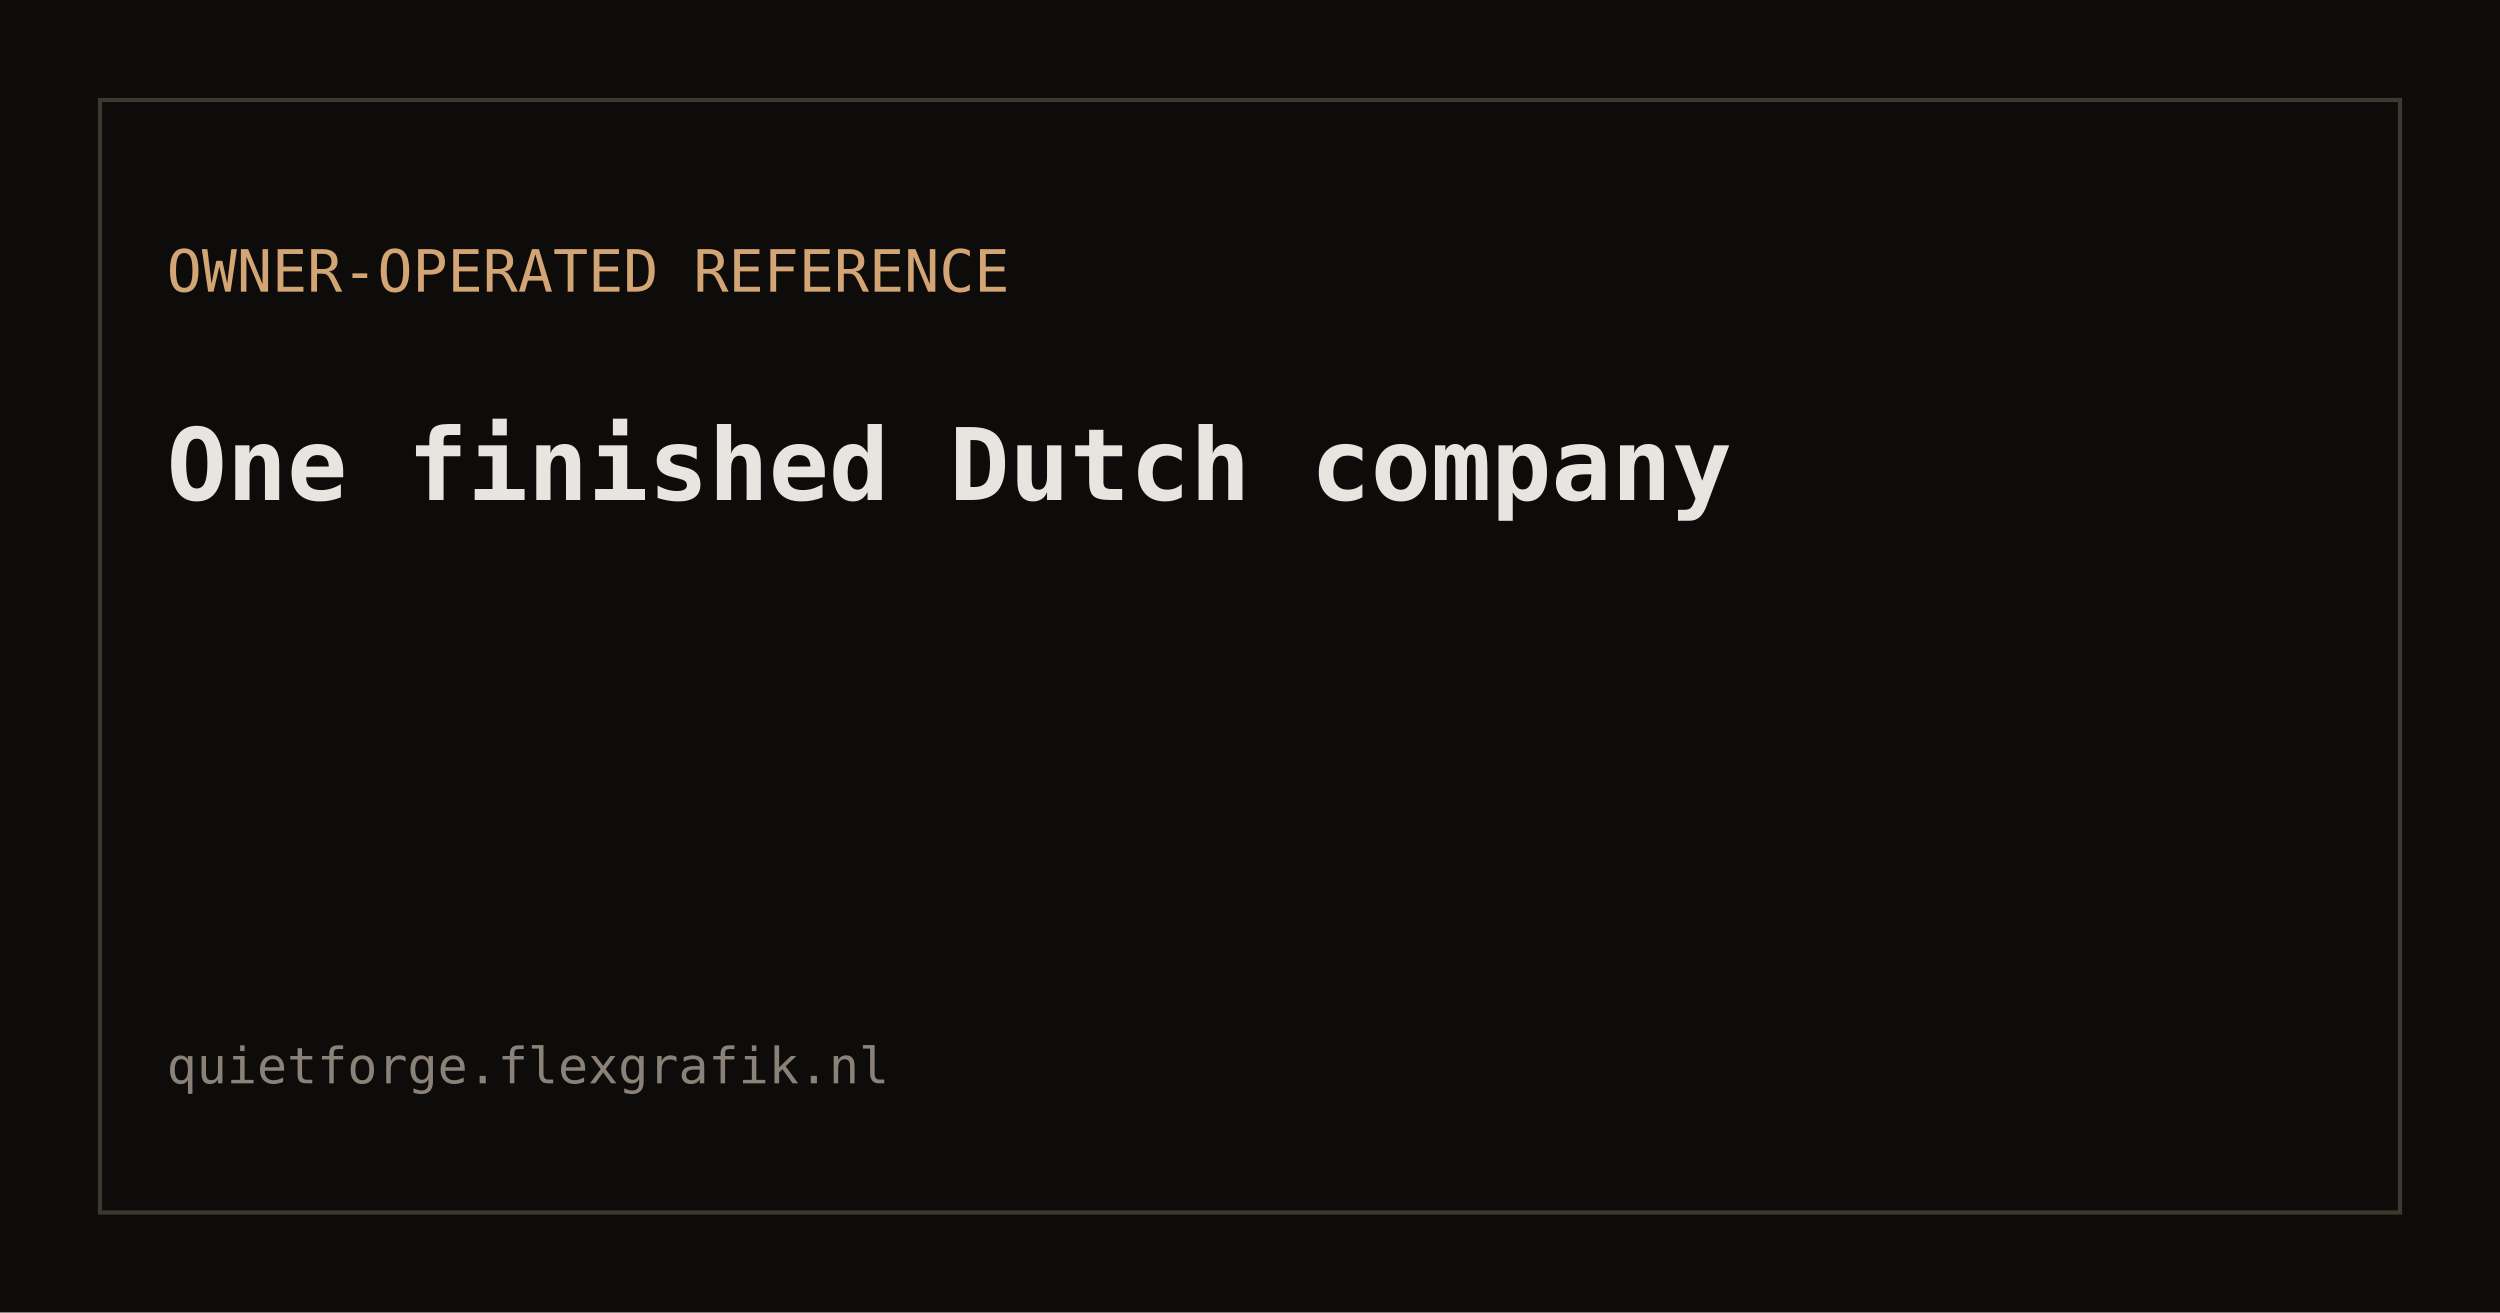
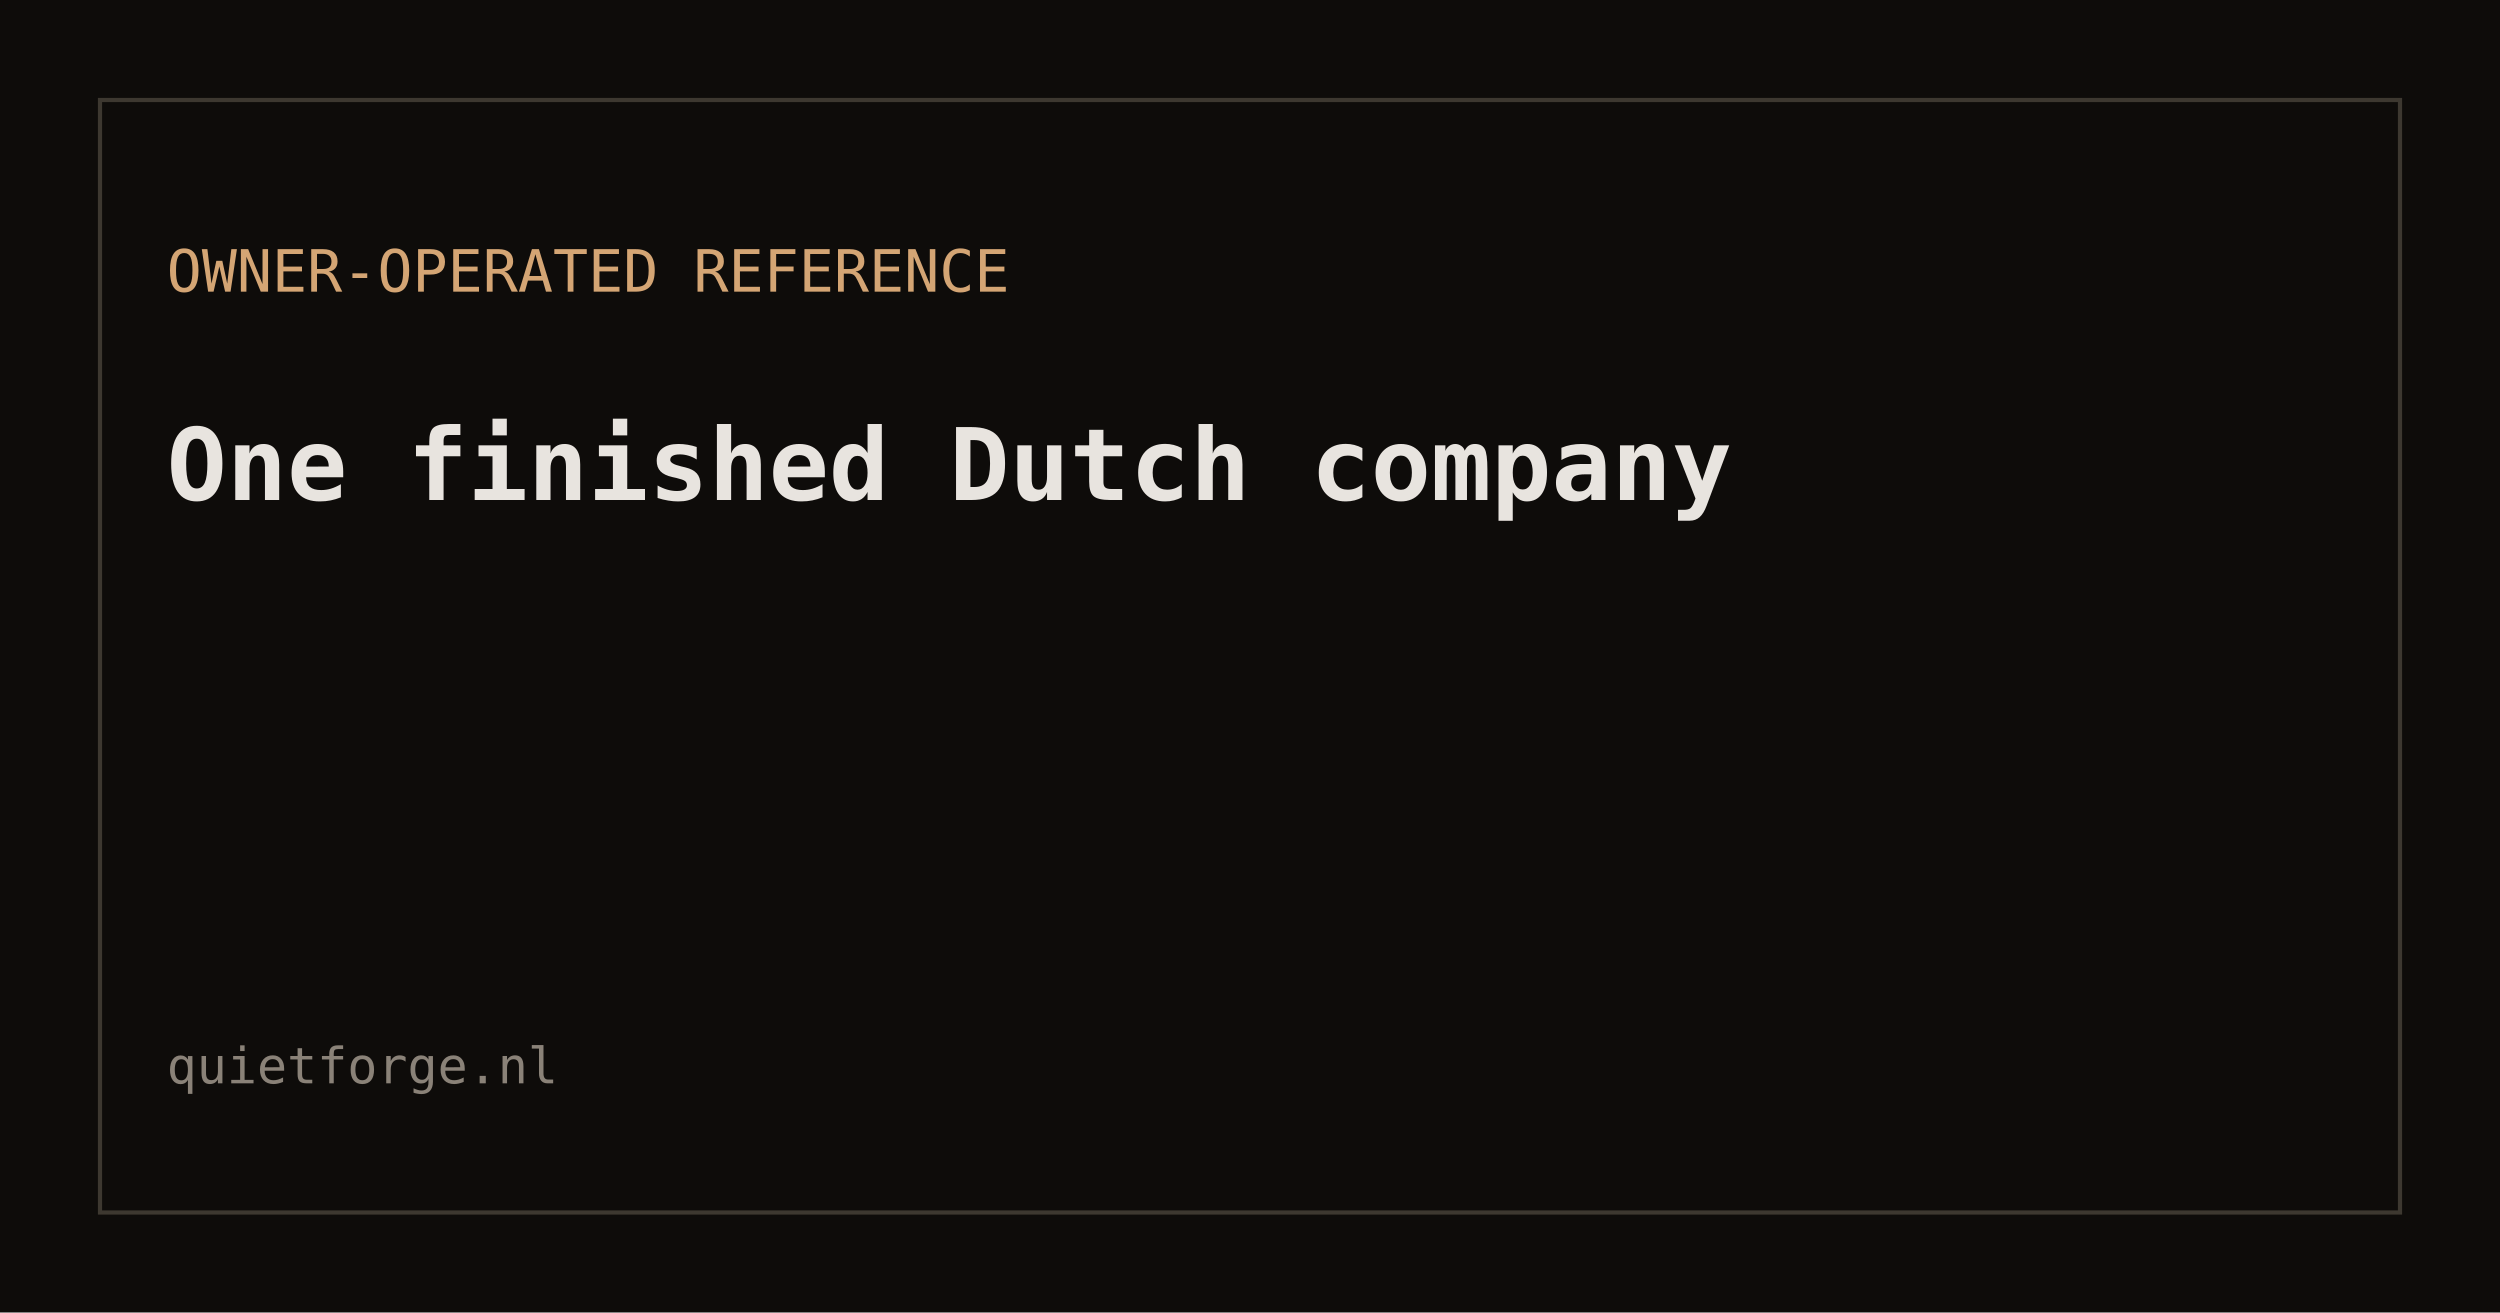
<svg xmlns="http://www.w3.org/2000/svg" width="1200" height="630" viewBox="0 0 1200 630">
  <rect width="1200" height="630" fill="#0e0c0a" />
  <rect x="48" y="48" width="1104" height="534" fill="none" stroke="#3d3830" stroke-width="2" />
  <text x="80" y="140" fill="#d4a574" font-family="monospace" font-size="28">OWNER-OPERATED REFERENCE</text>
  <text x="80" y="240" fill="#e8e4df" font-family="monospace" font-size="48" font-weight="bold">One finished Dutch company</text>
-   <text x="80" y="520" fill="#8a8278" font-family="monospace" font-size="24">quietforge.flexgrafik.nl</text>
+   <text x="80" y="520" fill="#8a8278" font-family="monospace" font-size="24">quietforge.nl</text>
</svg>
